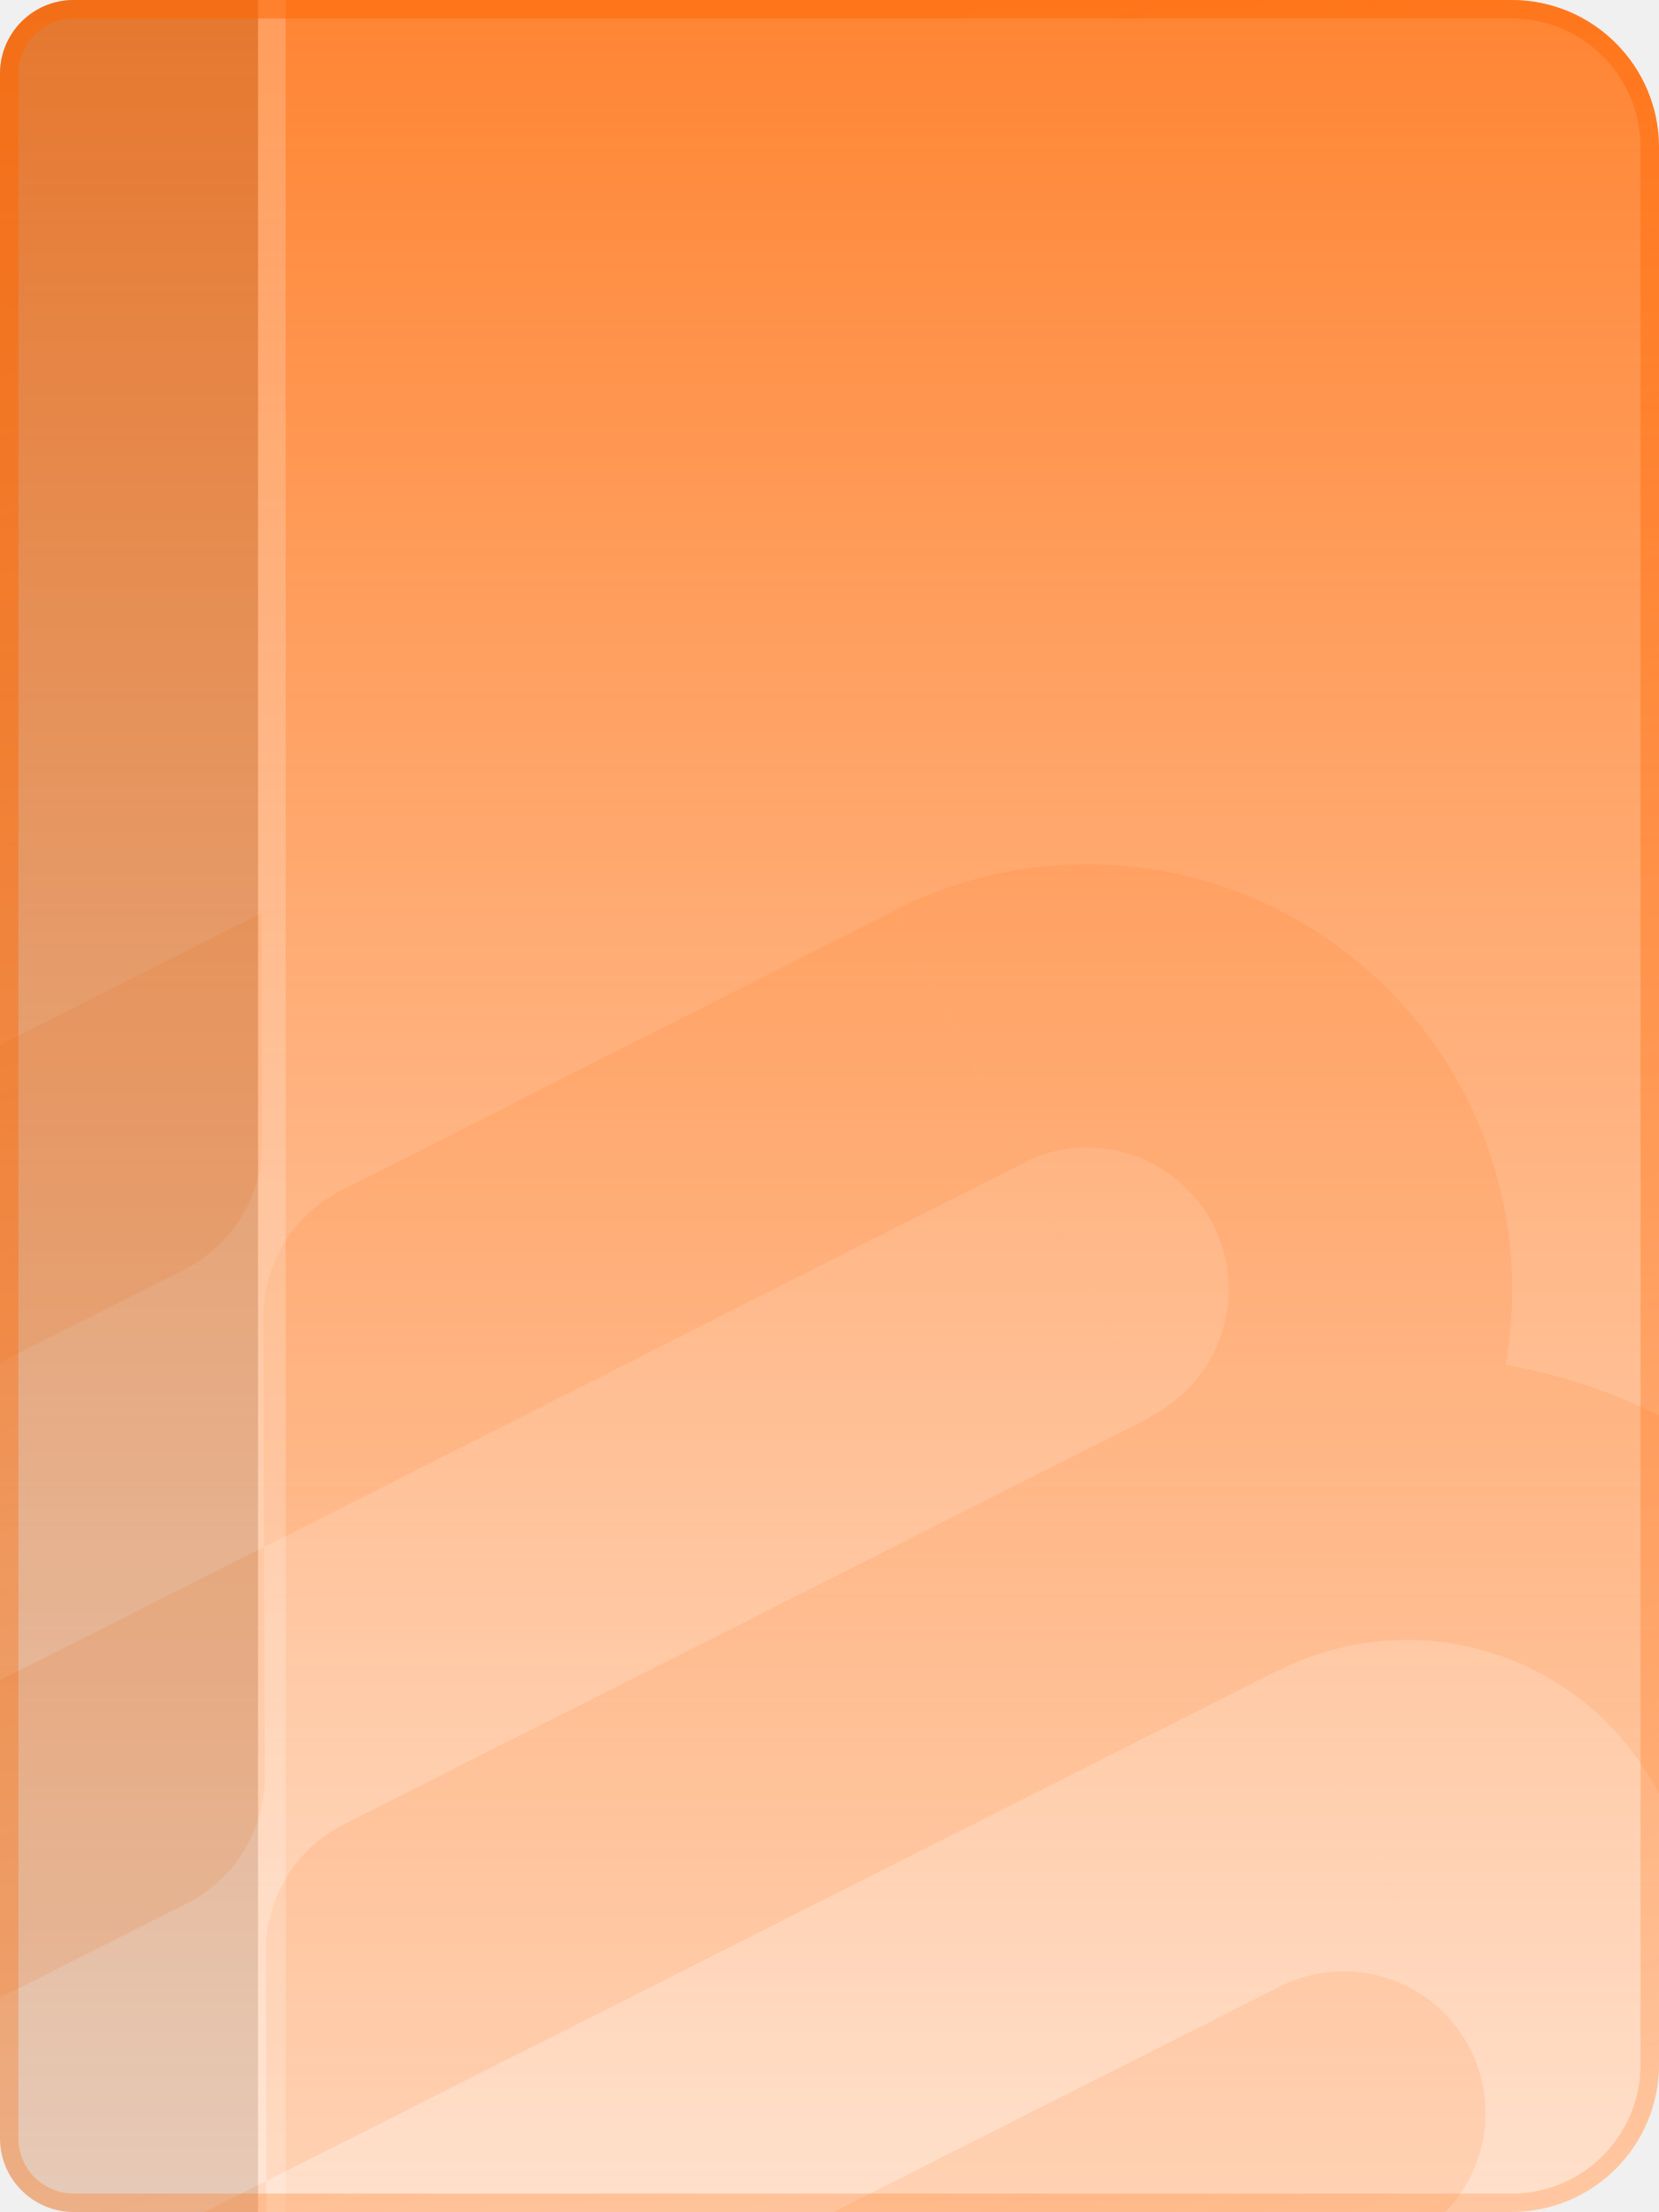
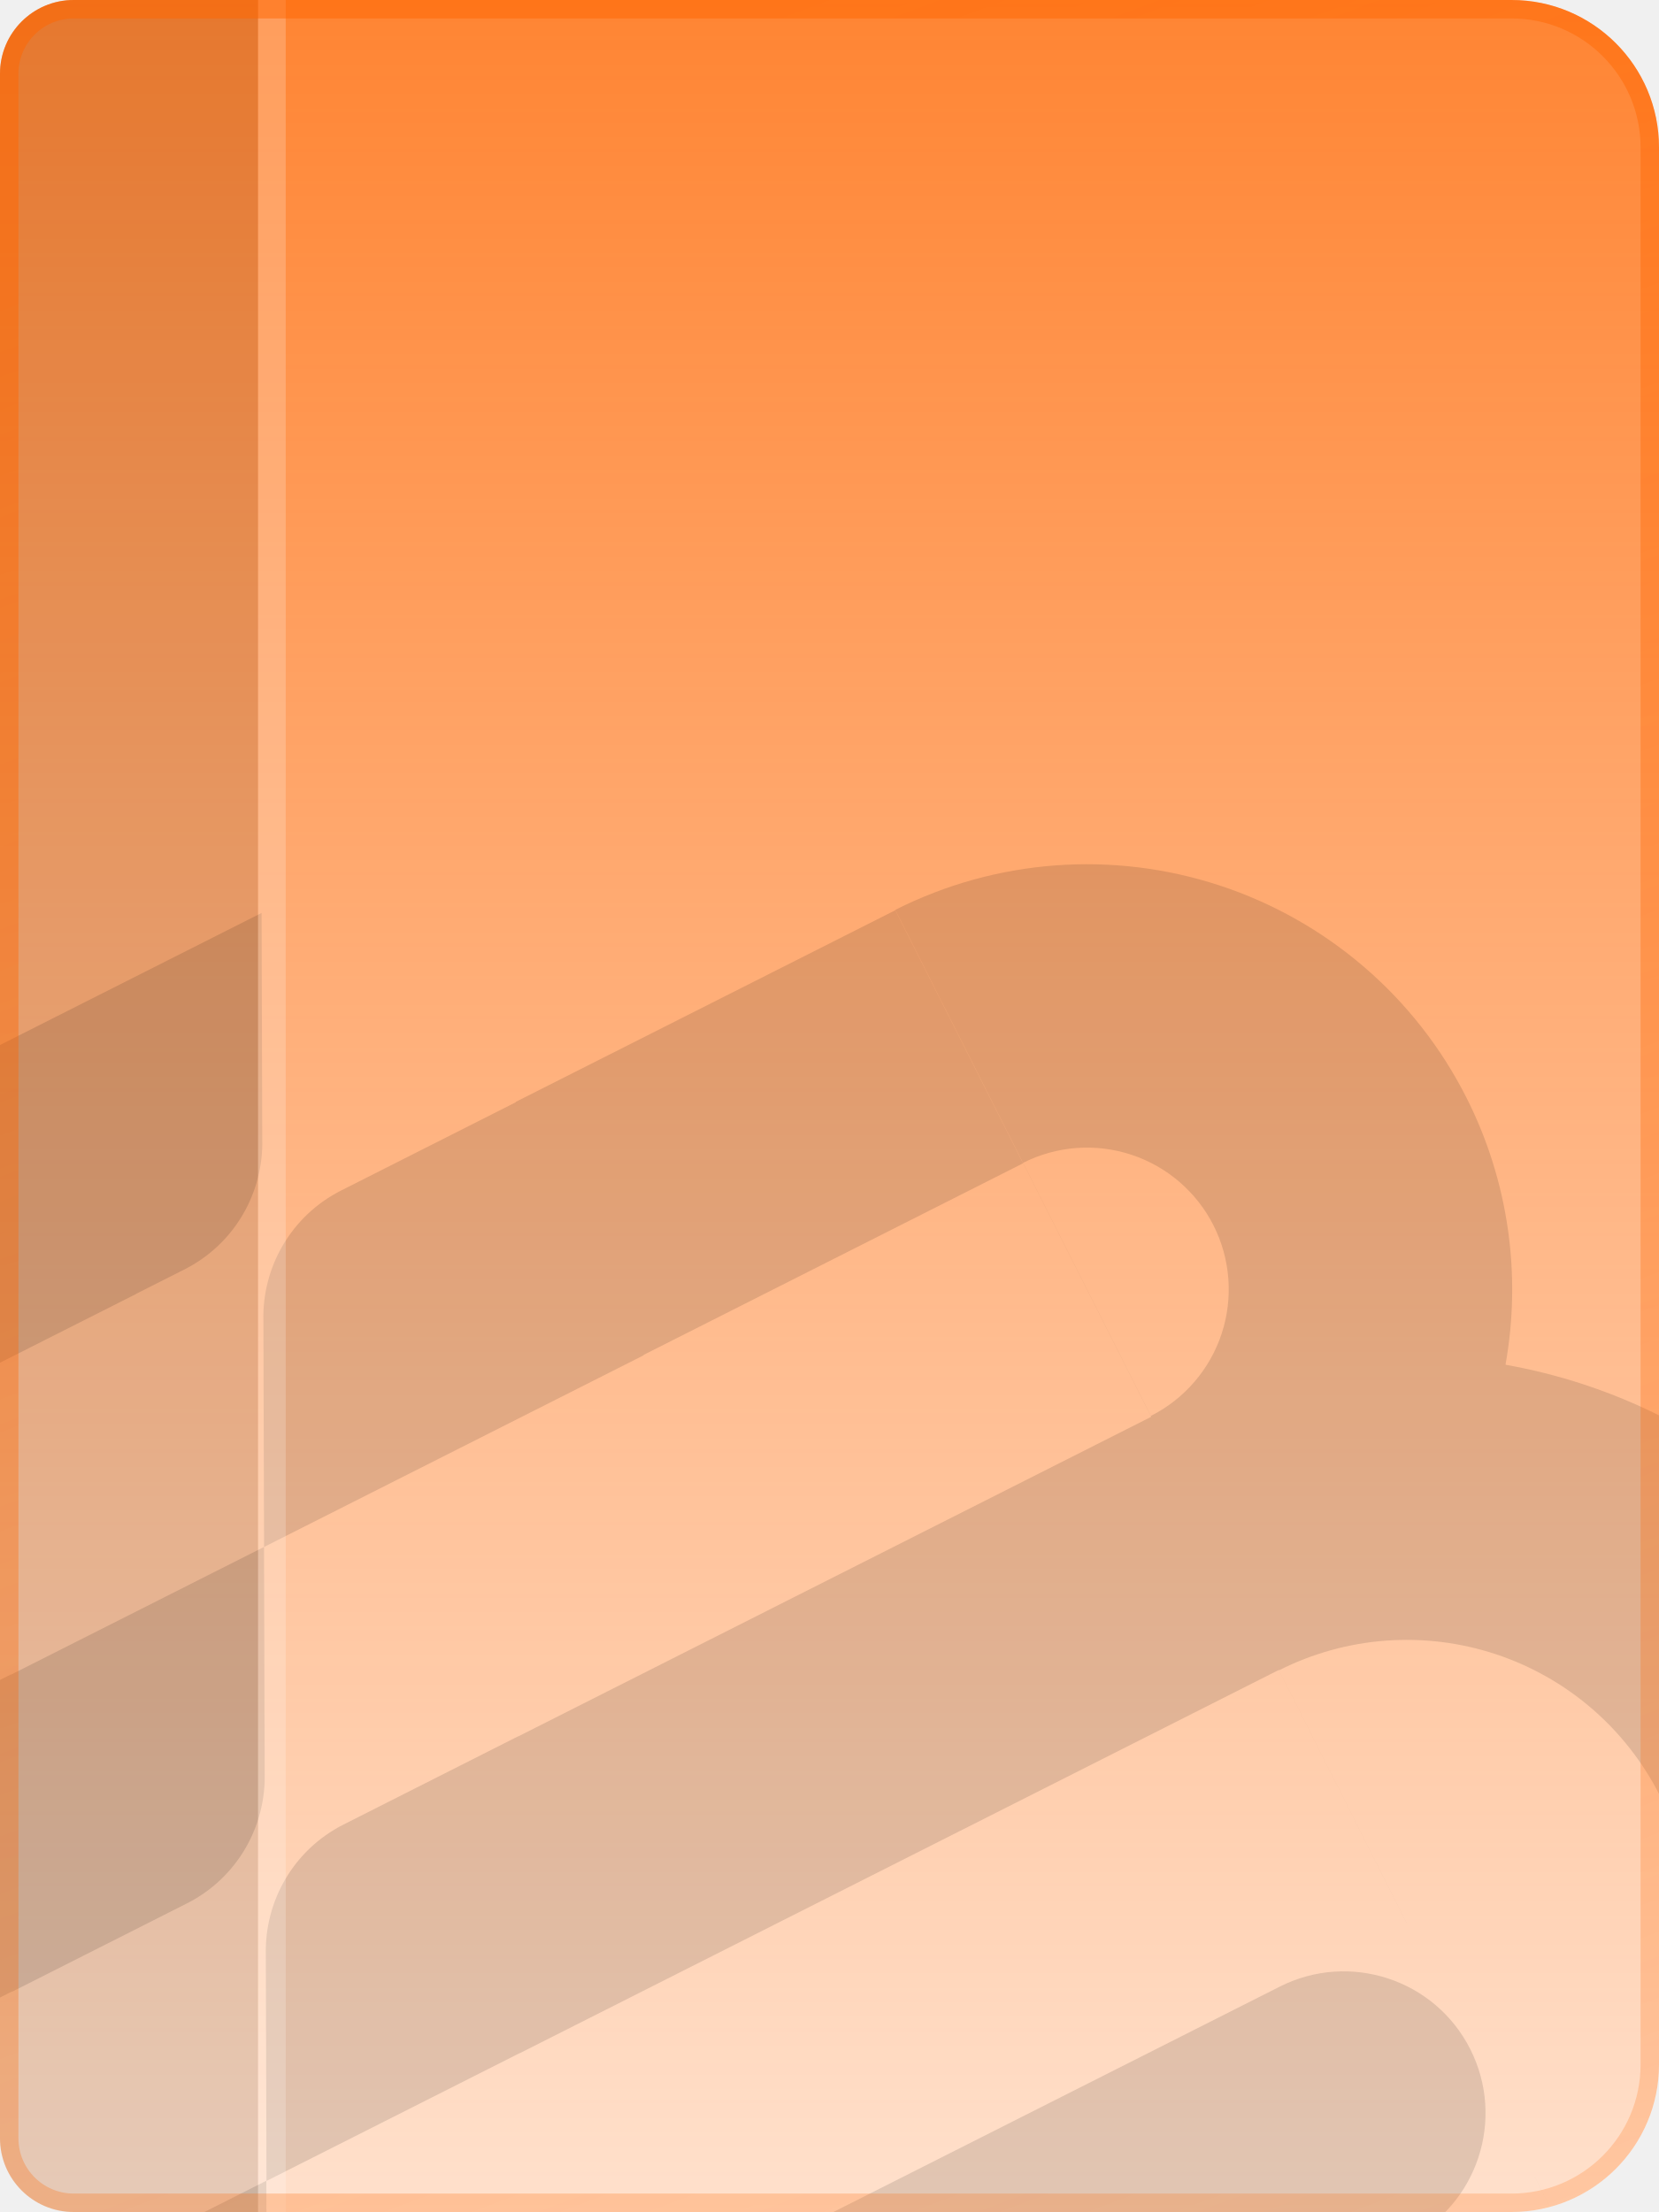
<svg xmlns="http://www.w3.org/2000/svg" width="90" height="120" viewBox="0 0 90 120" fill="none">
  <g clip-path="url(#clip0_2130_61783)">
    <path d="M0 4C0 1.791 1.791 0 4 0H82C86.418 0 90 3.582 90 8V112C90 116.418 86.418 120 82 120H4C1.791 120 0 118.209 0 116V4Z" fill="white" />
    <path d="M0 4C0 1.791 1.791 0 4 0H82C86.418 0 90 3.582 90 8V112C90 116.418 86.418 120 82 120H4C1.791 120 0 118.209 0 116V4Z" fill="url(#paint0_linear_2130_61783)" />
-     <path fill-rule="evenodd" clip-rule="evenodd" d="M7.39 70.187C8.298 69.728 9.194 69.275 10.004 68.867C12.745 67.483 14.3 64.681 14.227 61.803L14.191 49.526L-6.403 59.924L-6.401 59.928L-68.184 91.124L-61.252 104.853L7.393 70.193L7.39 70.187ZM48.568 49.36C54.03 46.603 60.363 46.128 66.175 48.04C71.987 49.952 76.802 54.094 79.559 59.556C81.829 64.051 82.553 69.137 81.672 74.036C83.108 74.291 84.528 74.647 85.92 75.105C89.757 76.368 93.308 78.373 96.37 81.008C99.43 83.641 101.942 86.852 103.763 90.455L103.765 90.454L110.697 104.183L96.968 111.115L90.038 97.391L90.038 97.392C89.128 95.596 87.875 93.997 86.35 92.684C84.819 91.367 83.043 90.364 81.125 89.733C79.206 89.102 77.182 88.854 75.168 89.005C73.154 89.156 71.189 89.703 69.386 90.613L76.309 104.323L76.307 104.324L69.375 90.595L28.188 111.391L28.185 111.385L14.457 118.316L14.421 106.04C14.349 103.161 15.903 100.36 18.645 98.976C22.436 97.062 28.119 94.189 28.119 94.189L28.122 94.196L62.443 76.866L62.453 76.861L58.966 69.954L48.568 49.36ZM55.503 63.083C57.324 62.163 59.435 62.005 61.372 62.642C63.31 63.28 64.914 64.661 65.834 66.481C66.753 68.302 66.911 70.413 66.274 72.35C65.636 74.288 64.256 75.892 62.435 76.812L55.503 63.083ZM-52.786 162.59C-54.211 162.336 -55.619 161.981 -57 161.527C-60.837 160.264 -64.388 158.259 -67.45 155.624C-70.512 152.989 -73.025 149.777 -74.845 146.172L-61.118 139.241C-60.209 141.036 -58.956 142.635 -57.43 143.948C-55.899 145.265 -54.124 146.268 -52.205 146.899C-50.287 147.531 -48.263 147.778 -46.249 147.627C-44.235 147.476 -42.27 146.929 -40.467 146.019L-47.389 132.309L-47.387 132.308L-40.449 146.05L-6.133 128.724L-6.145 128.702L14.449 118.304L14.485 130.58C14.557 133.459 13.003 136.26 10.261 137.644L7.65 138.963L7.663 138.988L-33.524 159.783L-33.531 159.77L-33.532 159.77L-30.071 166.623L-26.591 173.515L-6.002 163.119L0.93 176.848L-19.663 187.246L-19.677 187.218C-25.138 189.974 -31.47 190.449 -37.281 188.537C-43.093 186.625 -47.907 182.483 -50.665 177.021C-52.927 172.541 -53.653 167.474 -52.786 162.59ZM-33.668 159.838C-35.423 160.767 -36.753 162.341 -37.375 164.231C-38.012 166.169 -37.854 168.28 -36.934 170.1C-36.015 171.921 -34.41 173.302 -32.473 173.939C-30.536 174.577 -28.424 174.418 -26.604 173.499L-33.535 159.772L-33.598 159.803L-33.668 159.838ZM0.661 108.048C0.661 108.048 6.344 105.175 10.136 103.261C12.877 101.877 14.431 99.076 14.359 96.197L14.323 83.921L0.593 90.853L0.586 90.84L-47.465 115.102C-51.257 117.016 -52.778 121.641 -50.864 125.432C-48.95 129.223 -44.325 130.745 -40.534 128.831L0.654 108.035L0.661 108.048ZM18.512 64.582C22.261 62.689 27.861 59.858 27.984 59.796L27.975 59.778L48.569 49.38L55.501 63.109L34.909 73.506L34.918 73.524L14.325 83.922L14.289 71.646C14.216 68.767 15.771 65.966 18.512 64.582ZM35.175 142.297L76.364 121.5C80.155 119.586 81.677 114.961 79.763 111.17C77.849 107.379 73.223 105.857 69.432 107.771L21.381 132.033L21.384 132.04L18.772 133.359C16.031 134.743 14.476 137.545 14.549 140.423L14.585 152.7L35.178 142.302L35.175 142.297ZM28.391 162.973C28.391 162.973 22.707 165.845 18.916 167.759C16.175 169.144 14.62 171.945 14.693 174.823L14.729 187.1L28.455 180.169L28.458 180.174L97.102 145.515L97.103 145.517C100.709 143.696 103.921 141.183 106.555 138.121C109.19 135.059 111.196 131.508 112.458 127.671C113.72 123.834 114.215 119.786 113.912 115.758C113.61 111.73 112.518 107.801 110.697 104.195L96.969 111.126C97.873 112.923 98.415 114.879 98.565 116.884C98.716 118.898 98.469 120.922 97.838 122.841C97.207 124.759 96.204 126.535 94.886 128.066C93.569 129.597 91.963 130.853 90.16 131.764L83.24 118.058L83.239 118.059L90.17 131.786L28.393 162.978L28.391 162.973ZM0.932 176.843C0.932 176.843 6.615 173.97 10.406 172.056C13.148 170.672 14.702 167.871 14.63 164.992L14.594 152.716L-6 163.114L0.932 176.843ZM-68.05 125.517C-68.953 123.721 -69.495 121.765 -69.646 119.76C-69.797 117.745 -69.549 115.721 -68.918 113.803C-68.287 111.884 -67.284 110.109 -65.967 108.578C-64.65 107.047 -63.044 105.79 -61.241 104.88L-54.321 118.586L-54.32 118.585L-68.183 91.127C-71.789 92.948 -75.001 95.46 -77.636 98.522C-80.27 101.584 -82.276 105.135 -83.539 108.972C-84.801 112.809 -85.295 116.858 -84.993 120.886C-84.691 124.907 -83.602 128.83 -81.787 132.431L-81.788 132.431L-74.856 146.16L-61.127 139.228L-68.05 125.518L-68.05 125.517Z" fill="#FF6600" fill-opacity="0.12" />
+     <path fill-rule="evenodd" clip-rule="evenodd" d="M7.39 70.187C8.298 69.728 9.194 69.275 10.004 68.867C12.745 67.483 14.3 64.681 14.227 61.803L14.191 49.526L-6.403 59.924L-6.401 59.928L-68.184 91.124L-61.252 104.853L7.393 70.193L7.39 70.187ZM48.568 49.36C54.03 46.603 60.363 46.128 66.175 48.04C71.987 49.952 76.802 54.094 79.559 59.556C81.829 64.051 82.553 69.137 81.672 74.036C83.108 74.291 84.528 74.647 85.92 75.105C89.757 76.368 93.308 78.373 96.37 81.008C99.43 83.641 101.942 86.852 103.763 90.455L103.765 90.454L110.697 104.183L96.968 111.115L90.038 97.391L90.038 97.392C89.128 95.596 87.875 93.997 86.35 92.684C84.819 91.367 83.043 90.364 81.125 89.733C79.206 89.102 77.182 88.854 75.168 89.005C73.154 89.156 71.189 89.703 69.386 90.613L76.309 104.323L76.307 104.324L69.375 90.595L28.188 111.391L28.185 111.385L14.457 118.316L14.421 106.04C14.349 103.161 15.903 100.36 18.645 98.976C22.436 97.062 28.119 94.189 28.119 94.189L28.122 94.196L62.443 76.866L62.453 76.861L58.966 69.954L48.568 49.36ZM55.503 63.083C57.324 62.163 59.435 62.005 61.372 62.642C63.31 63.28 64.914 64.661 65.834 66.481C66.753 68.302 66.911 70.413 66.274 72.35C65.636 74.288 64.256 75.892 62.435 76.812L55.503 63.083ZM-52.786 162.59C-54.211 162.336 -55.619 161.981 -57 161.527C-60.837 160.264 -64.388 158.259 -67.45 155.624C-70.512 152.989 -73.025 149.777 -74.845 146.172L-61.118 139.241C-60.209 141.036 -58.956 142.635 -57.43 143.948C-55.899 145.265 -54.124 146.268 -52.205 146.899C-50.287 147.531 -48.263 147.778 -46.249 147.627C-44.235 147.476 -42.27 146.929 -40.467 146.019L-47.389 132.309L-47.387 132.308L-40.449 146.05L-6.133 128.724L-6.145 128.702L14.449 118.304L14.485 130.58C14.557 133.459 13.003 136.26 10.261 137.644L7.65 138.963L7.663 138.988L-33.524 159.783L-33.531 159.77L-33.532 159.77L-30.071 166.623L-26.591 173.515L-6.002 163.119L0.93 176.848L-19.663 187.246L-19.677 187.218C-25.138 189.974 -31.47 190.449 -37.281 188.537C-43.093 186.625 -47.907 182.483 -50.665 177.021C-52.927 172.541 -53.653 167.474 -52.786 162.59ZM-33.668 159.838C-35.423 160.767 -36.753 162.341 -37.375 164.231C-38.012 166.169 -37.854 168.28 -36.934 170.1C-36.015 171.921 -34.41 173.302 -32.473 173.939C-30.536 174.577 -28.424 174.418 -26.604 173.499L-33.535 159.772L-33.598 159.803L-33.668 159.838ZM0.661 108.048C0.661 108.048 6.344 105.175 10.136 103.261C12.877 101.877 14.431 99.076 14.359 96.197L14.323 83.921L0.593 90.853L0.586 90.84L-47.465 115.102C-51.257 117.016 -52.778 121.641 -50.864 125.432C-48.95 129.223 -44.325 130.745 -40.534 128.831L0.654 108.035L0.661 108.048ZM18.512 64.582C22.261 62.689 27.861 59.858 27.984 59.796L27.975 59.778L48.569 49.38L55.501 63.109L34.909 73.506L34.918 73.524L14.325 83.922L14.289 71.646C14.216 68.767 15.771 65.966 18.512 64.582ZM35.175 142.297L76.364 121.5C80.155 119.586 81.677 114.961 79.763 111.17C77.849 107.379 73.223 105.857 69.432 107.771L21.381 132.033L21.384 132.04L18.772 133.359C16.031 134.743 14.476 137.545 14.549 140.423L14.585 152.7L35.178 142.302L35.175 142.297ZM28.391 162.973C28.391 162.973 22.707 165.845 18.916 167.759C16.175 169.144 14.62 171.945 14.693 174.823L14.729 187.1L28.455 180.169L28.458 180.174L97.102 145.515L97.103 145.517C100.709 143.696 103.921 141.183 106.555 138.121C109.19 135.059 111.196 131.508 112.458 127.671C113.72 123.834 114.215 119.786 113.912 115.758C113.61 111.73 112.518 107.801 110.697 104.195L96.969 111.126C97.873 112.923 98.415 114.879 98.565 116.884C98.716 118.898 98.469 120.922 97.838 122.841C97.207 124.759 96.204 126.535 94.886 128.066C93.569 129.597 91.963 130.853 90.16 131.764L83.24 118.058L83.239 118.059L90.17 131.786L28.393 162.978L28.391 162.973ZM0.932 176.843C0.932 176.843 6.615 173.97 10.406 172.056C13.148 170.672 14.702 167.871 14.63 164.992L14.594 152.716L-6 163.114L0.932 176.843ZM-68.05 125.517C-68.953 123.721 -69.495 121.765 -69.646 119.76C-69.797 117.745 -69.549 115.721 -68.918 113.803C-68.287 111.884 -67.284 110.109 -65.967 108.578C-64.65 107.047 -63.044 105.79 -61.241 104.88L-54.321 118.586L-54.32 118.585L-68.183 91.127C-71.789 92.948 -75.001 95.46 -77.636 98.522C-80.27 101.584 -82.276 105.135 -83.539 108.972C-84.801 112.809 -85.295 116.858 -84.993 120.886C-84.691 124.907 -83.602 128.83 -81.787 132.431L-81.788 132.431L-74.856 146.16L-61.127 139.228L-68.05 125.518L-68.05 125.517Z" fill="currentColor" fill-opacity="0.12" />
    <mask id="path-4-outside-1_2130_61783" maskUnits="userSpaceOnUse" x="0" y="0" width="16" height="120" fill="black">
      <rect fill="white" width="16" height="120" />
      <path d="M0 0H14V120H0V0Z" />
    </mask>
    <path d="M0 0H14V120H0V0Z" fill="black" fill-opacity="0.1" />
    <path d="M12.5 0V120H15.5V0H12.5Z" fill="white" fill-opacity="0.2" mask="url(#path-4-outside-1_2130_61783)" />
  </g>
  <path d="M0.5 4C0.5 2.067 2.067 0.5 4 0.5H82C86.142 0.5 89.5 3.858 89.5 8V112C89.5 116.142 86.142 119.5 82 119.5H4C2.067 119.5 0.5 117.933 0.5 116V4Z" stroke="url(#paint1_linear_2130_61783)" />
  <defs>
    <linearGradient id="paint0_linear_2130_61783" x1="45" y1="0" x2="45" y2="120" gradientUnits="userSpaceOnUse">
      <stop stop-color="#FF6600" stop-opacity="0.8" />
      <stop offset="1" stop-color="#FF6600" stop-opacity="0.2" />
    </linearGradient>
    <linearGradient id="paint1_linear_2130_61783" x1="45" y1="0" x2="90" y2="120" gradientUnits="userSpaceOnUse">
      <stop stop-color="#FF6600" stop-opacity="0.5" />
      <stop offset="1" stop-color="#FF6600" stop-opacity="0.2" />
    </linearGradient>
    <clipPath id="clip0_2130_61783">
      <path d="M0 4C0 1.791 1.791 0 4 0H82C86.418 0 90 3.582 90 8V112C90 116.418 86.418 120 82 120H4C1.791 120 0 118.209 0 116V4Z" fill="white" />
    </clipPath>
  </defs>
</svg>
